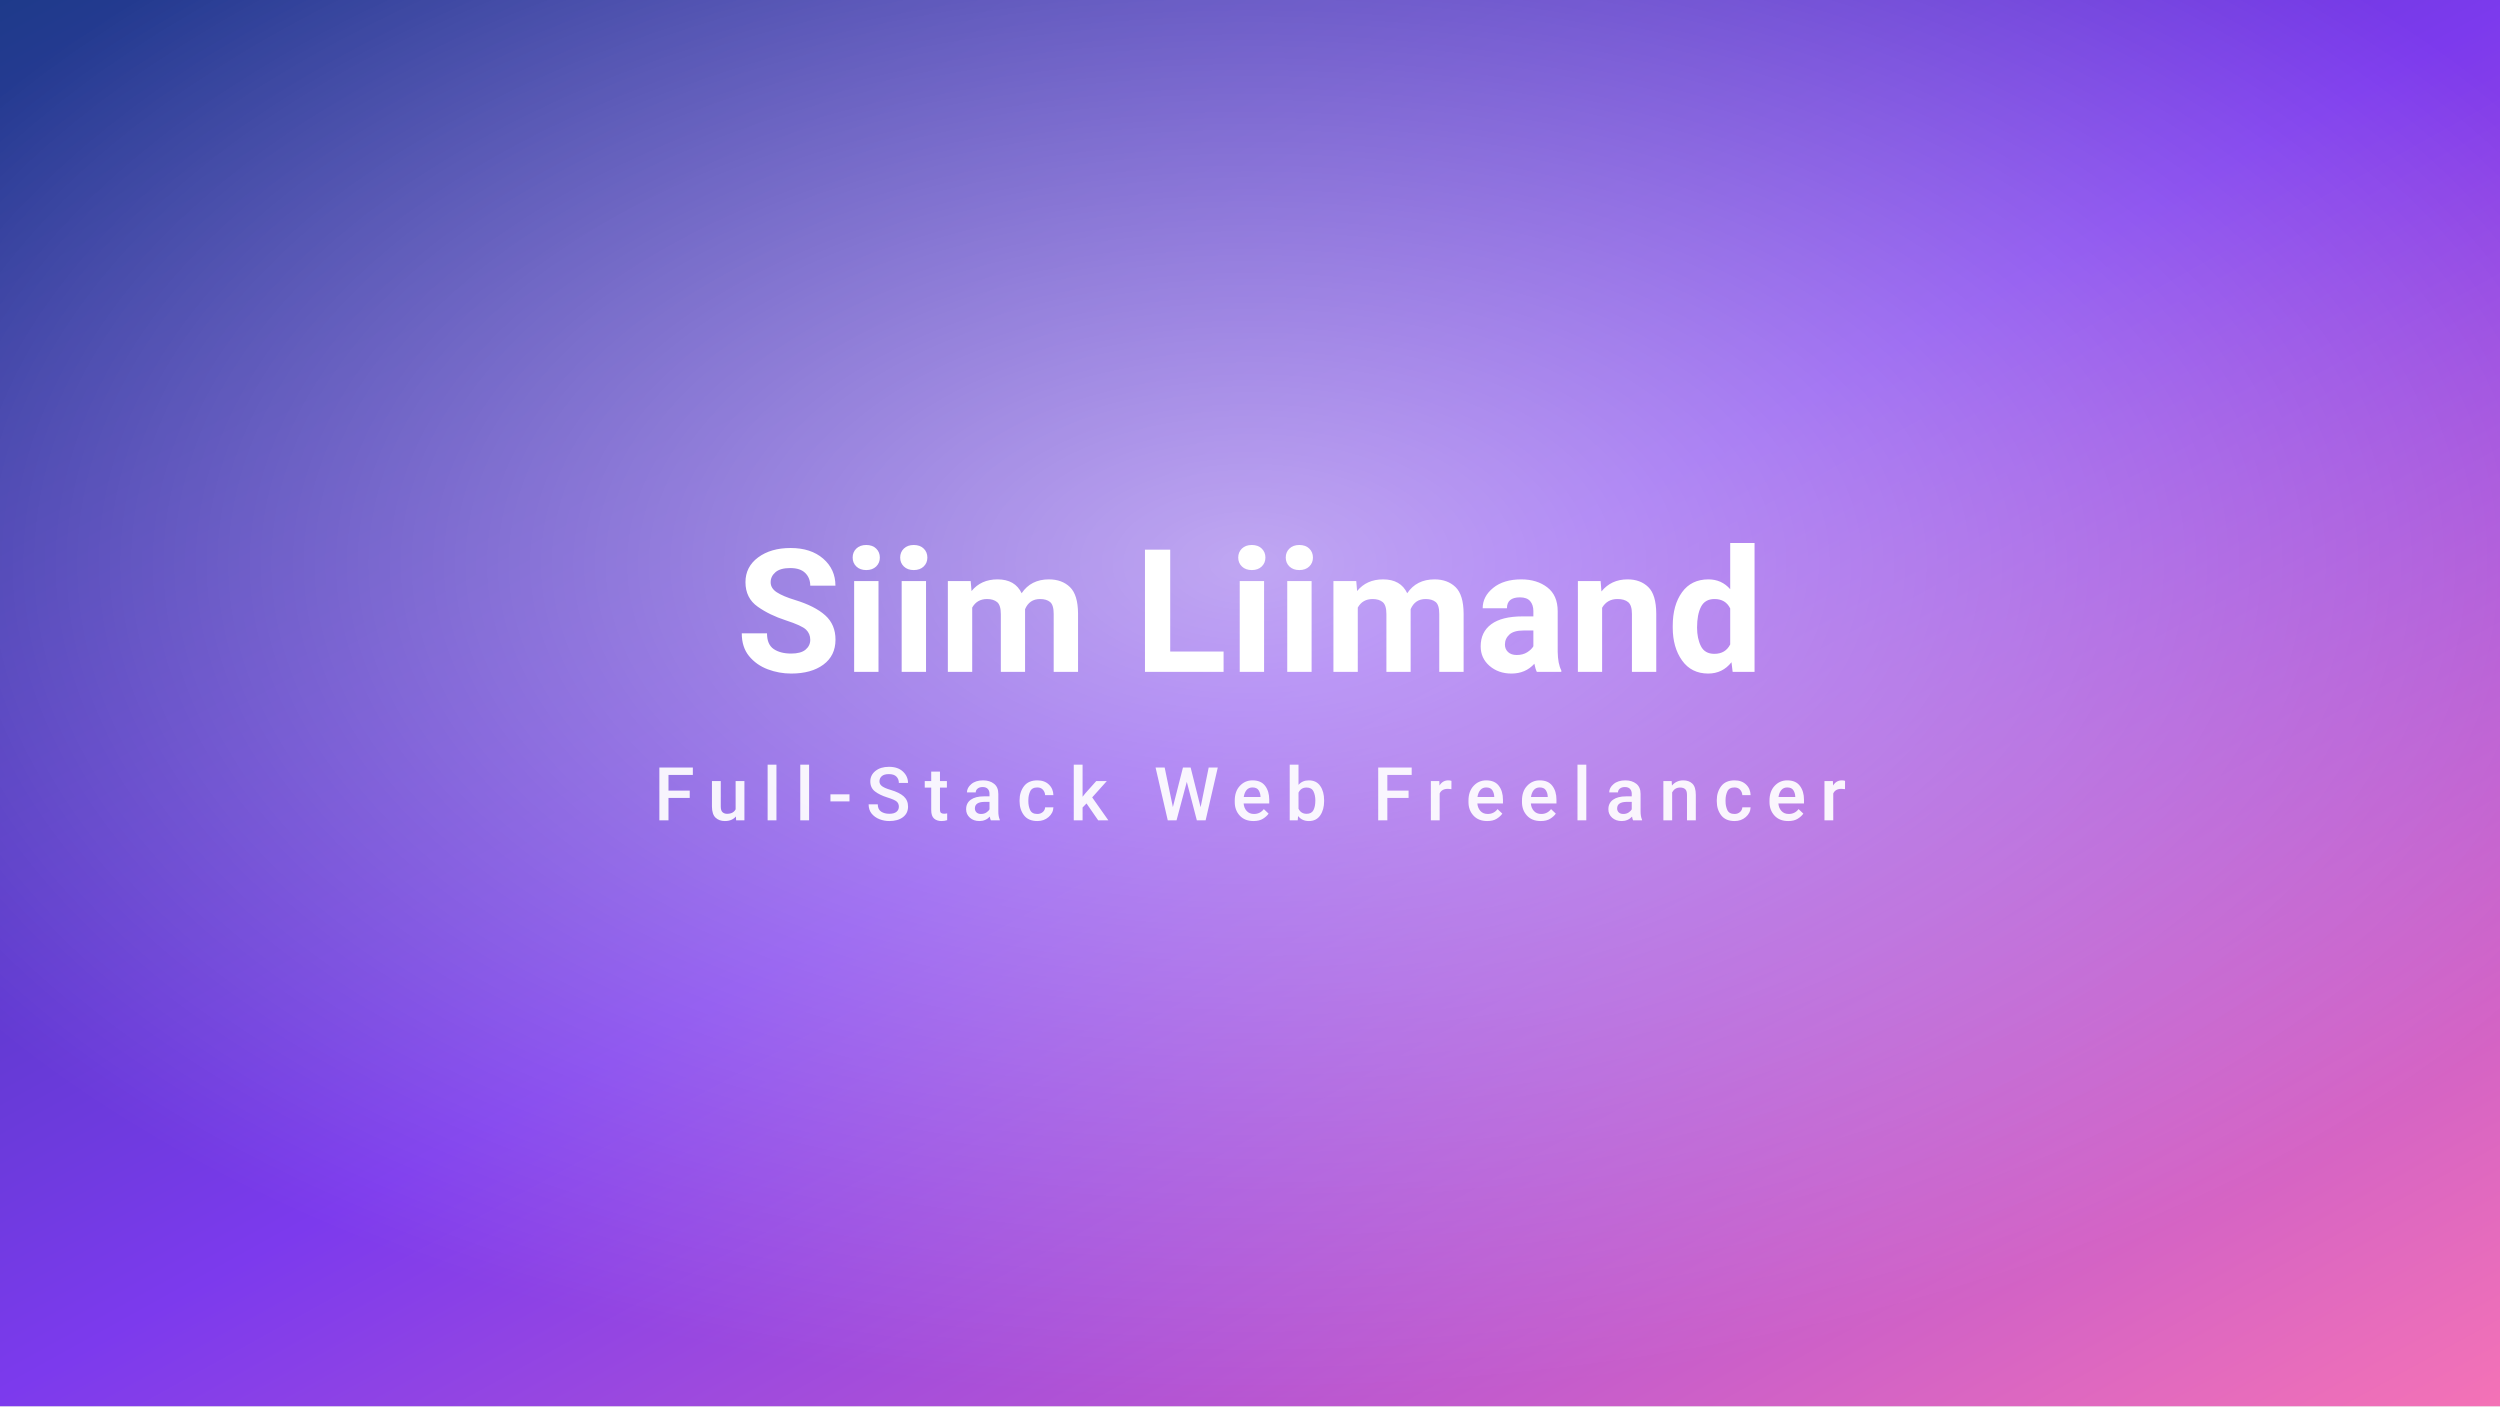
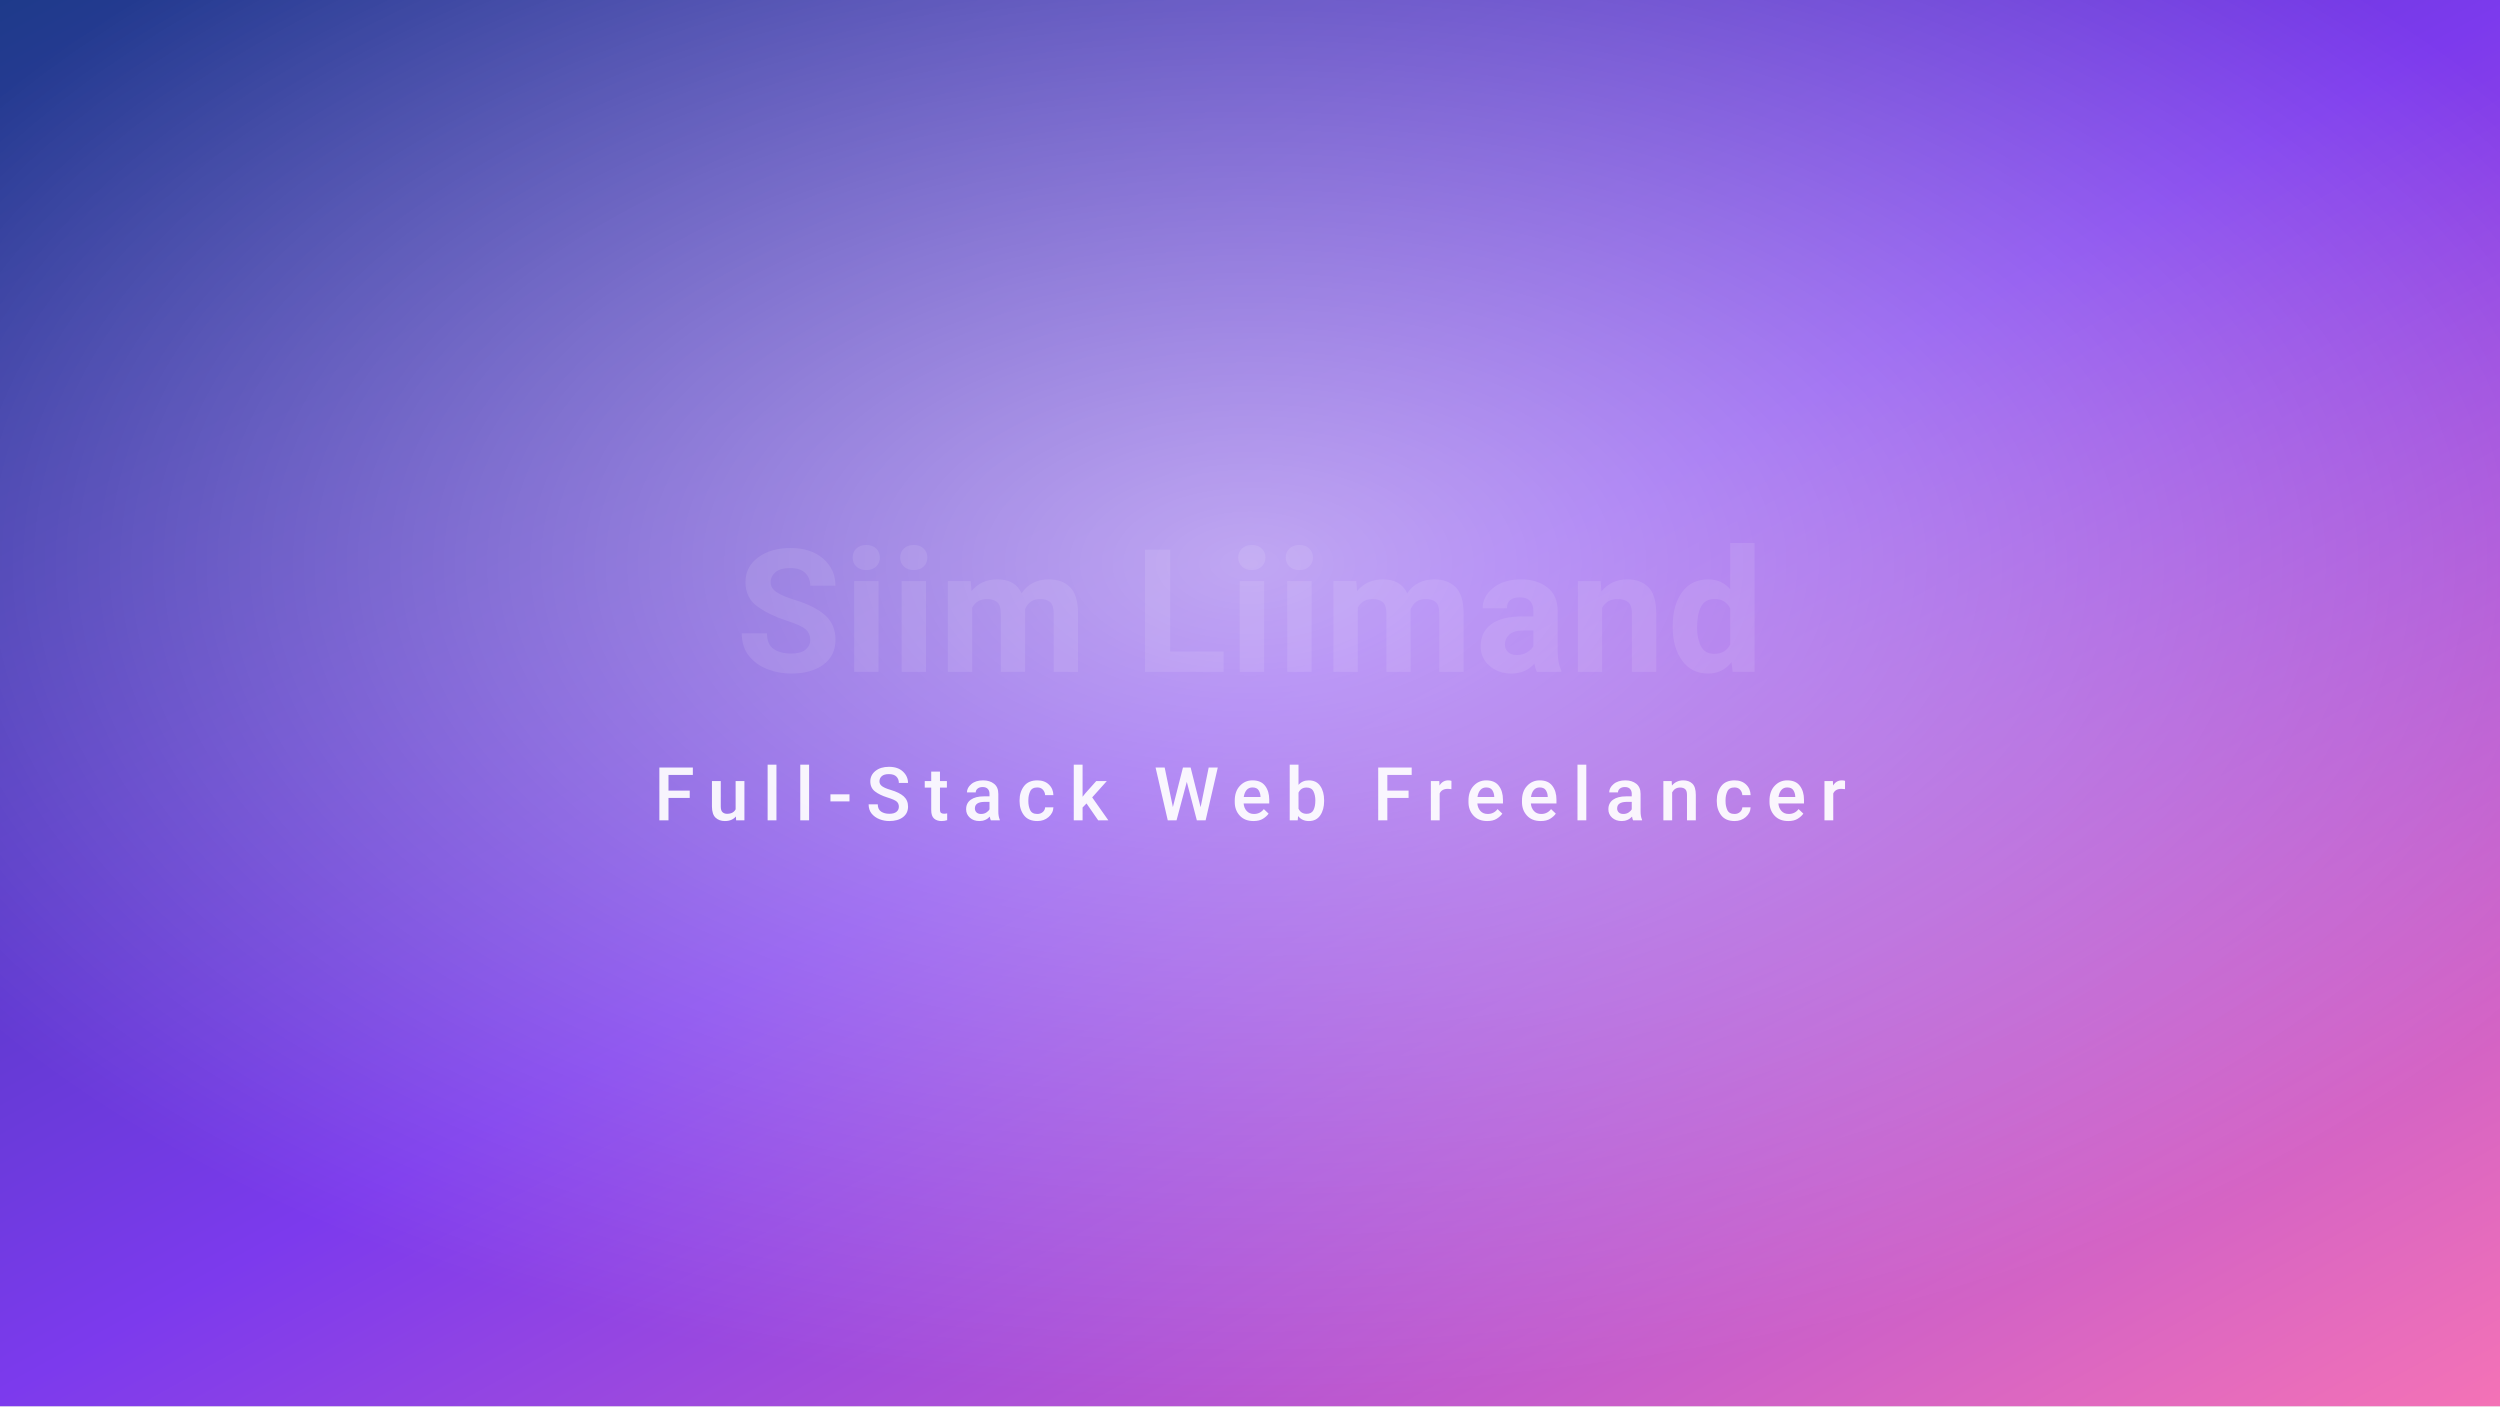
<svg xmlns="http://www.w3.org/2000/svg" viewBox="0 0 1280 720" width="1280" height="720" role="img" aria-labelledby="heroName heroTagline">
  <defs>
    <linearGradient id="heroGradient" x1="0" y1="0" x2="1" y2="1">
      <stop offset="0%" stop-color="#1e3a8a" />
      <stop offset="50%" stop-color="#7c3aed" />
      <stop offset="100%" stop-color="#f472b6" />
    </linearGradient>
    <radialGradient id="heroGlow" cx="0.5" cy="0.4" r="0.6">
      <stop offset="0%" stop-color="#ffffff" stop-opacity="0.55" />
      <stop offset="100%" stop-color="#ffffff" stop-opacity="0" />
    </radialGradient>
  </defs>
  <rect width="1280" height="720" fill="url(#heroGradient)" />
  <rect width="1280" height="720" fill="url(#heroGlow)" />
  <g text-anchor="middle" fill="#ffffff" font-family="system-ui, -apple-system, 'Segoe UI', Roboto, 'Helvetica Neue', Arial, sans-serif">
-     <text x="640" y="344" font-size="88" font-weight="700" letter-spacing="1">Siim Liimand</text>
+     <text x="640" y="344" font-size="88" font-weight="700" letter-spacing="1" opacity="0.10" aria-hidden="true">Siim Liimand</text>
    <text id="heroTagline" x="640" y="420" font-size="38" font-weight="500" letter-spacing="7" fill-opacity="0.92">Full-Stack Web Freelancer</text>
  </g>
</svg>
